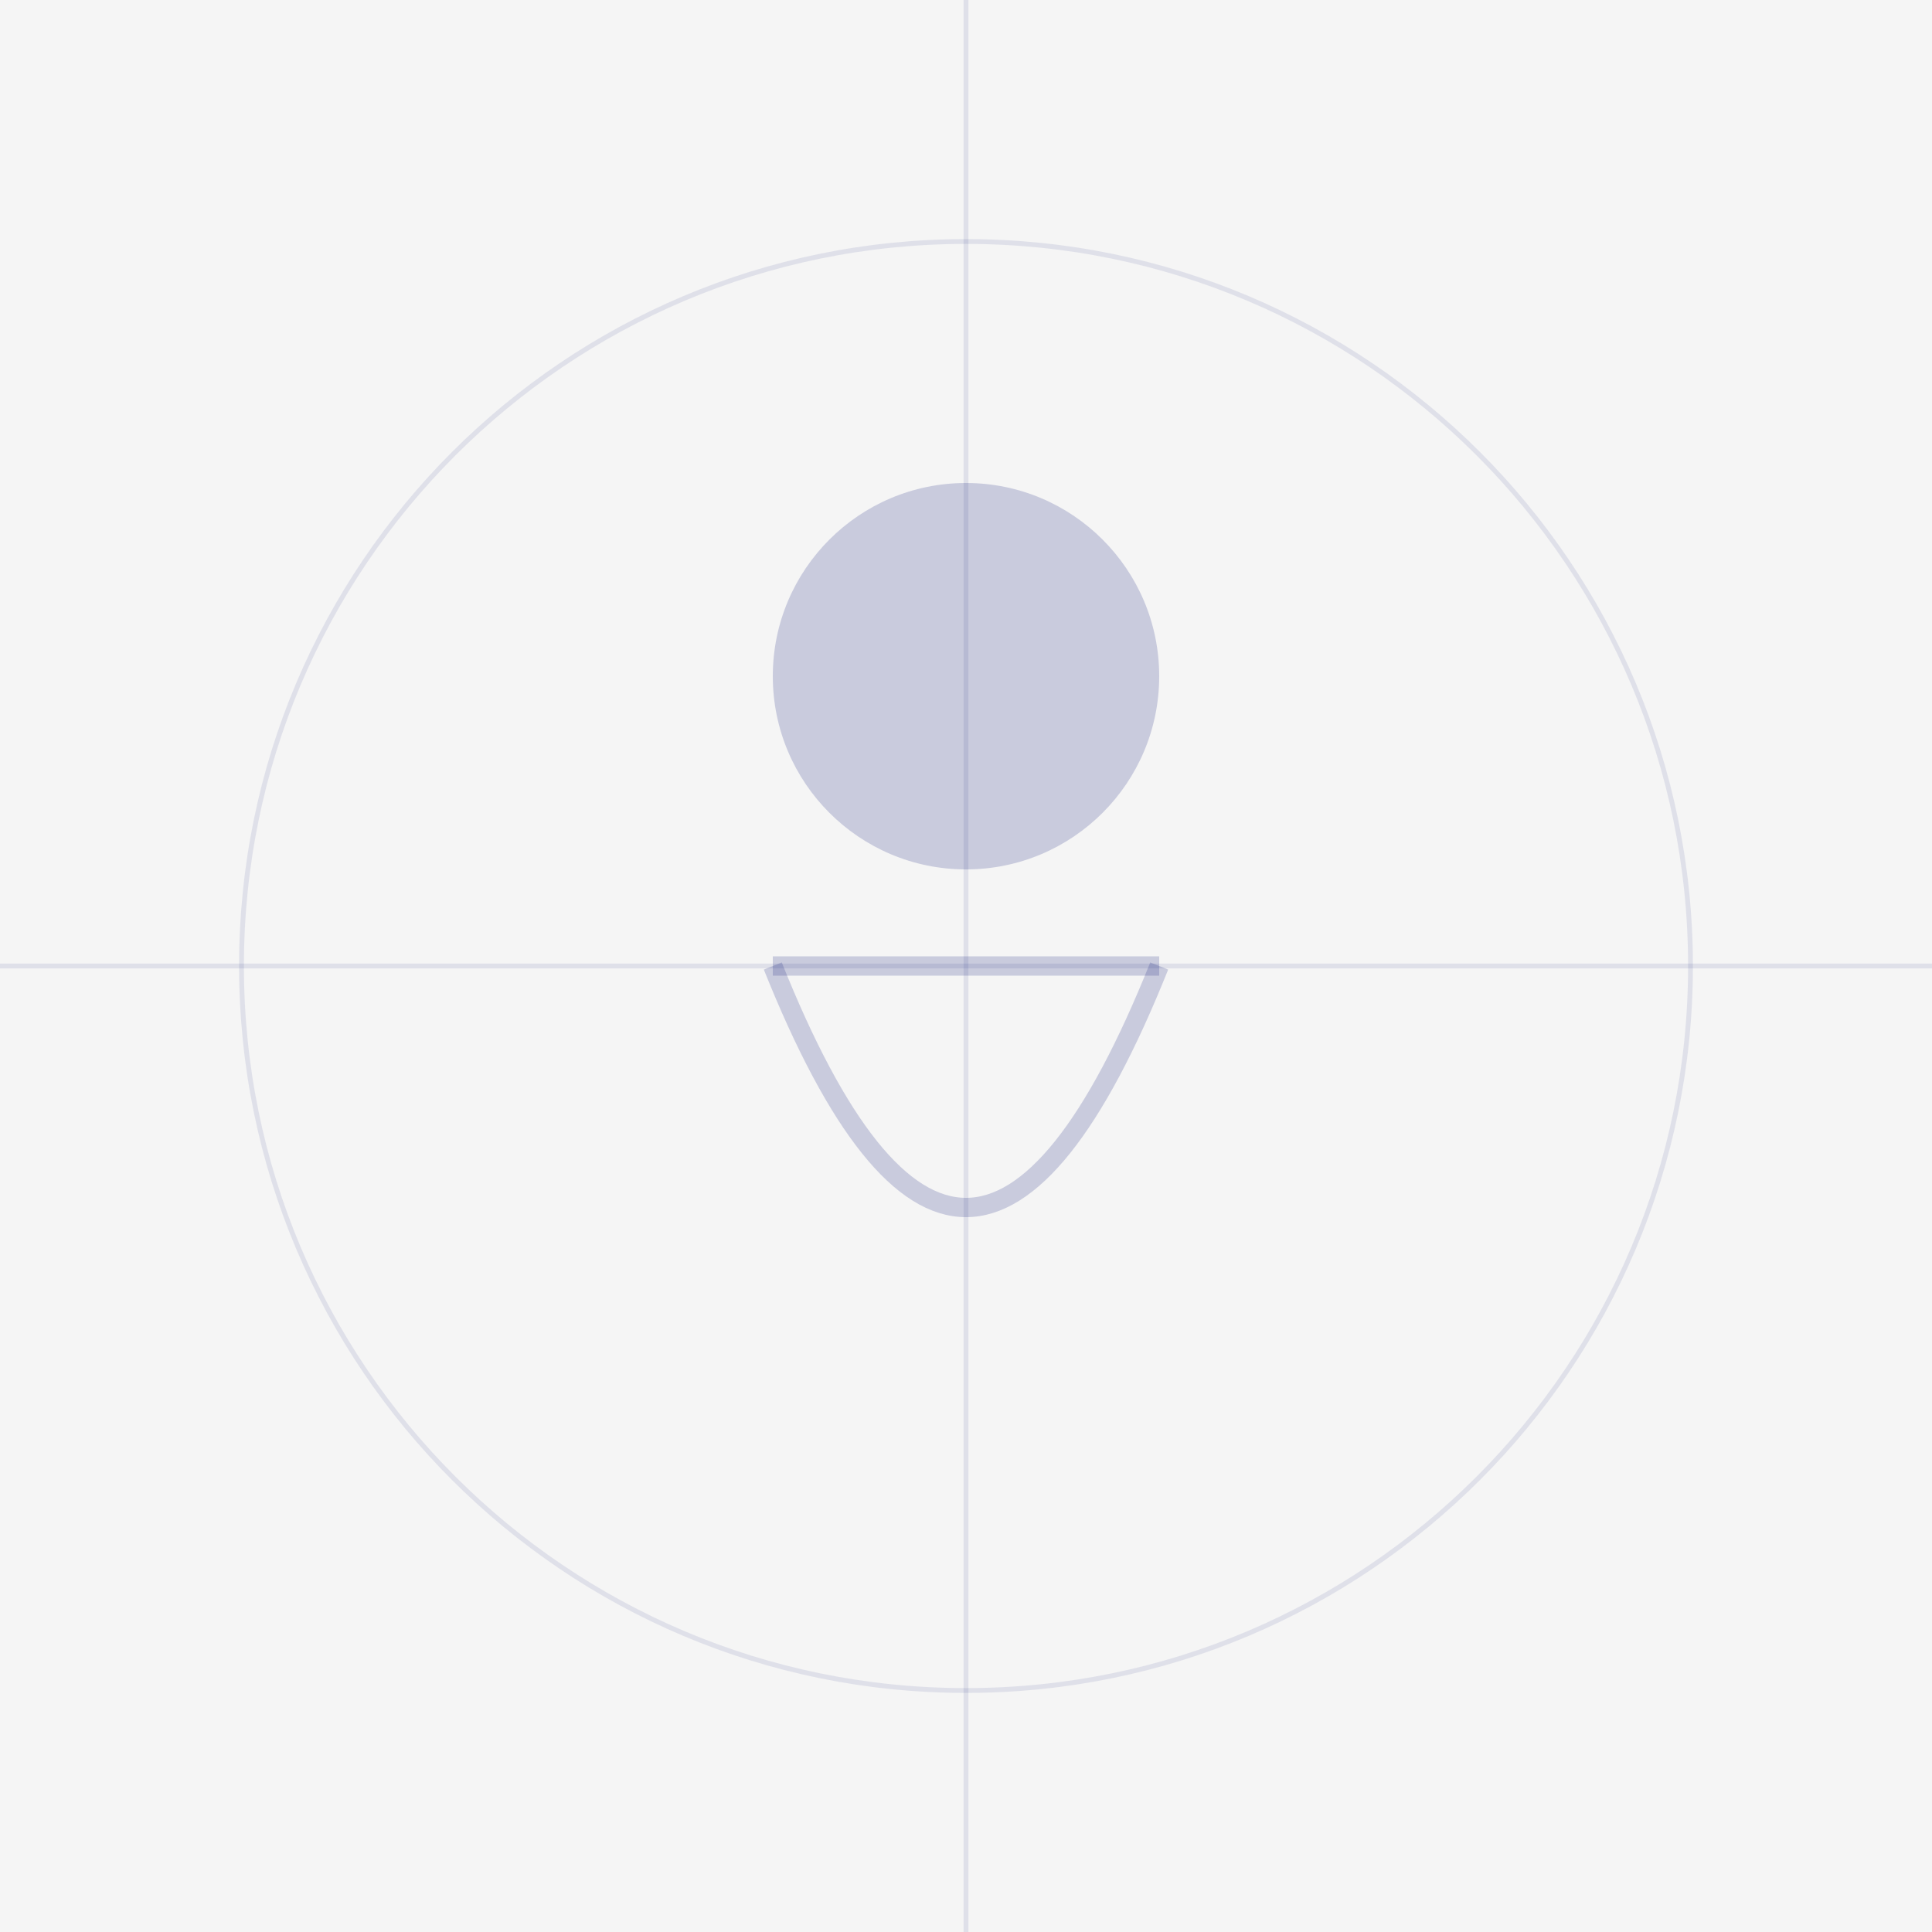
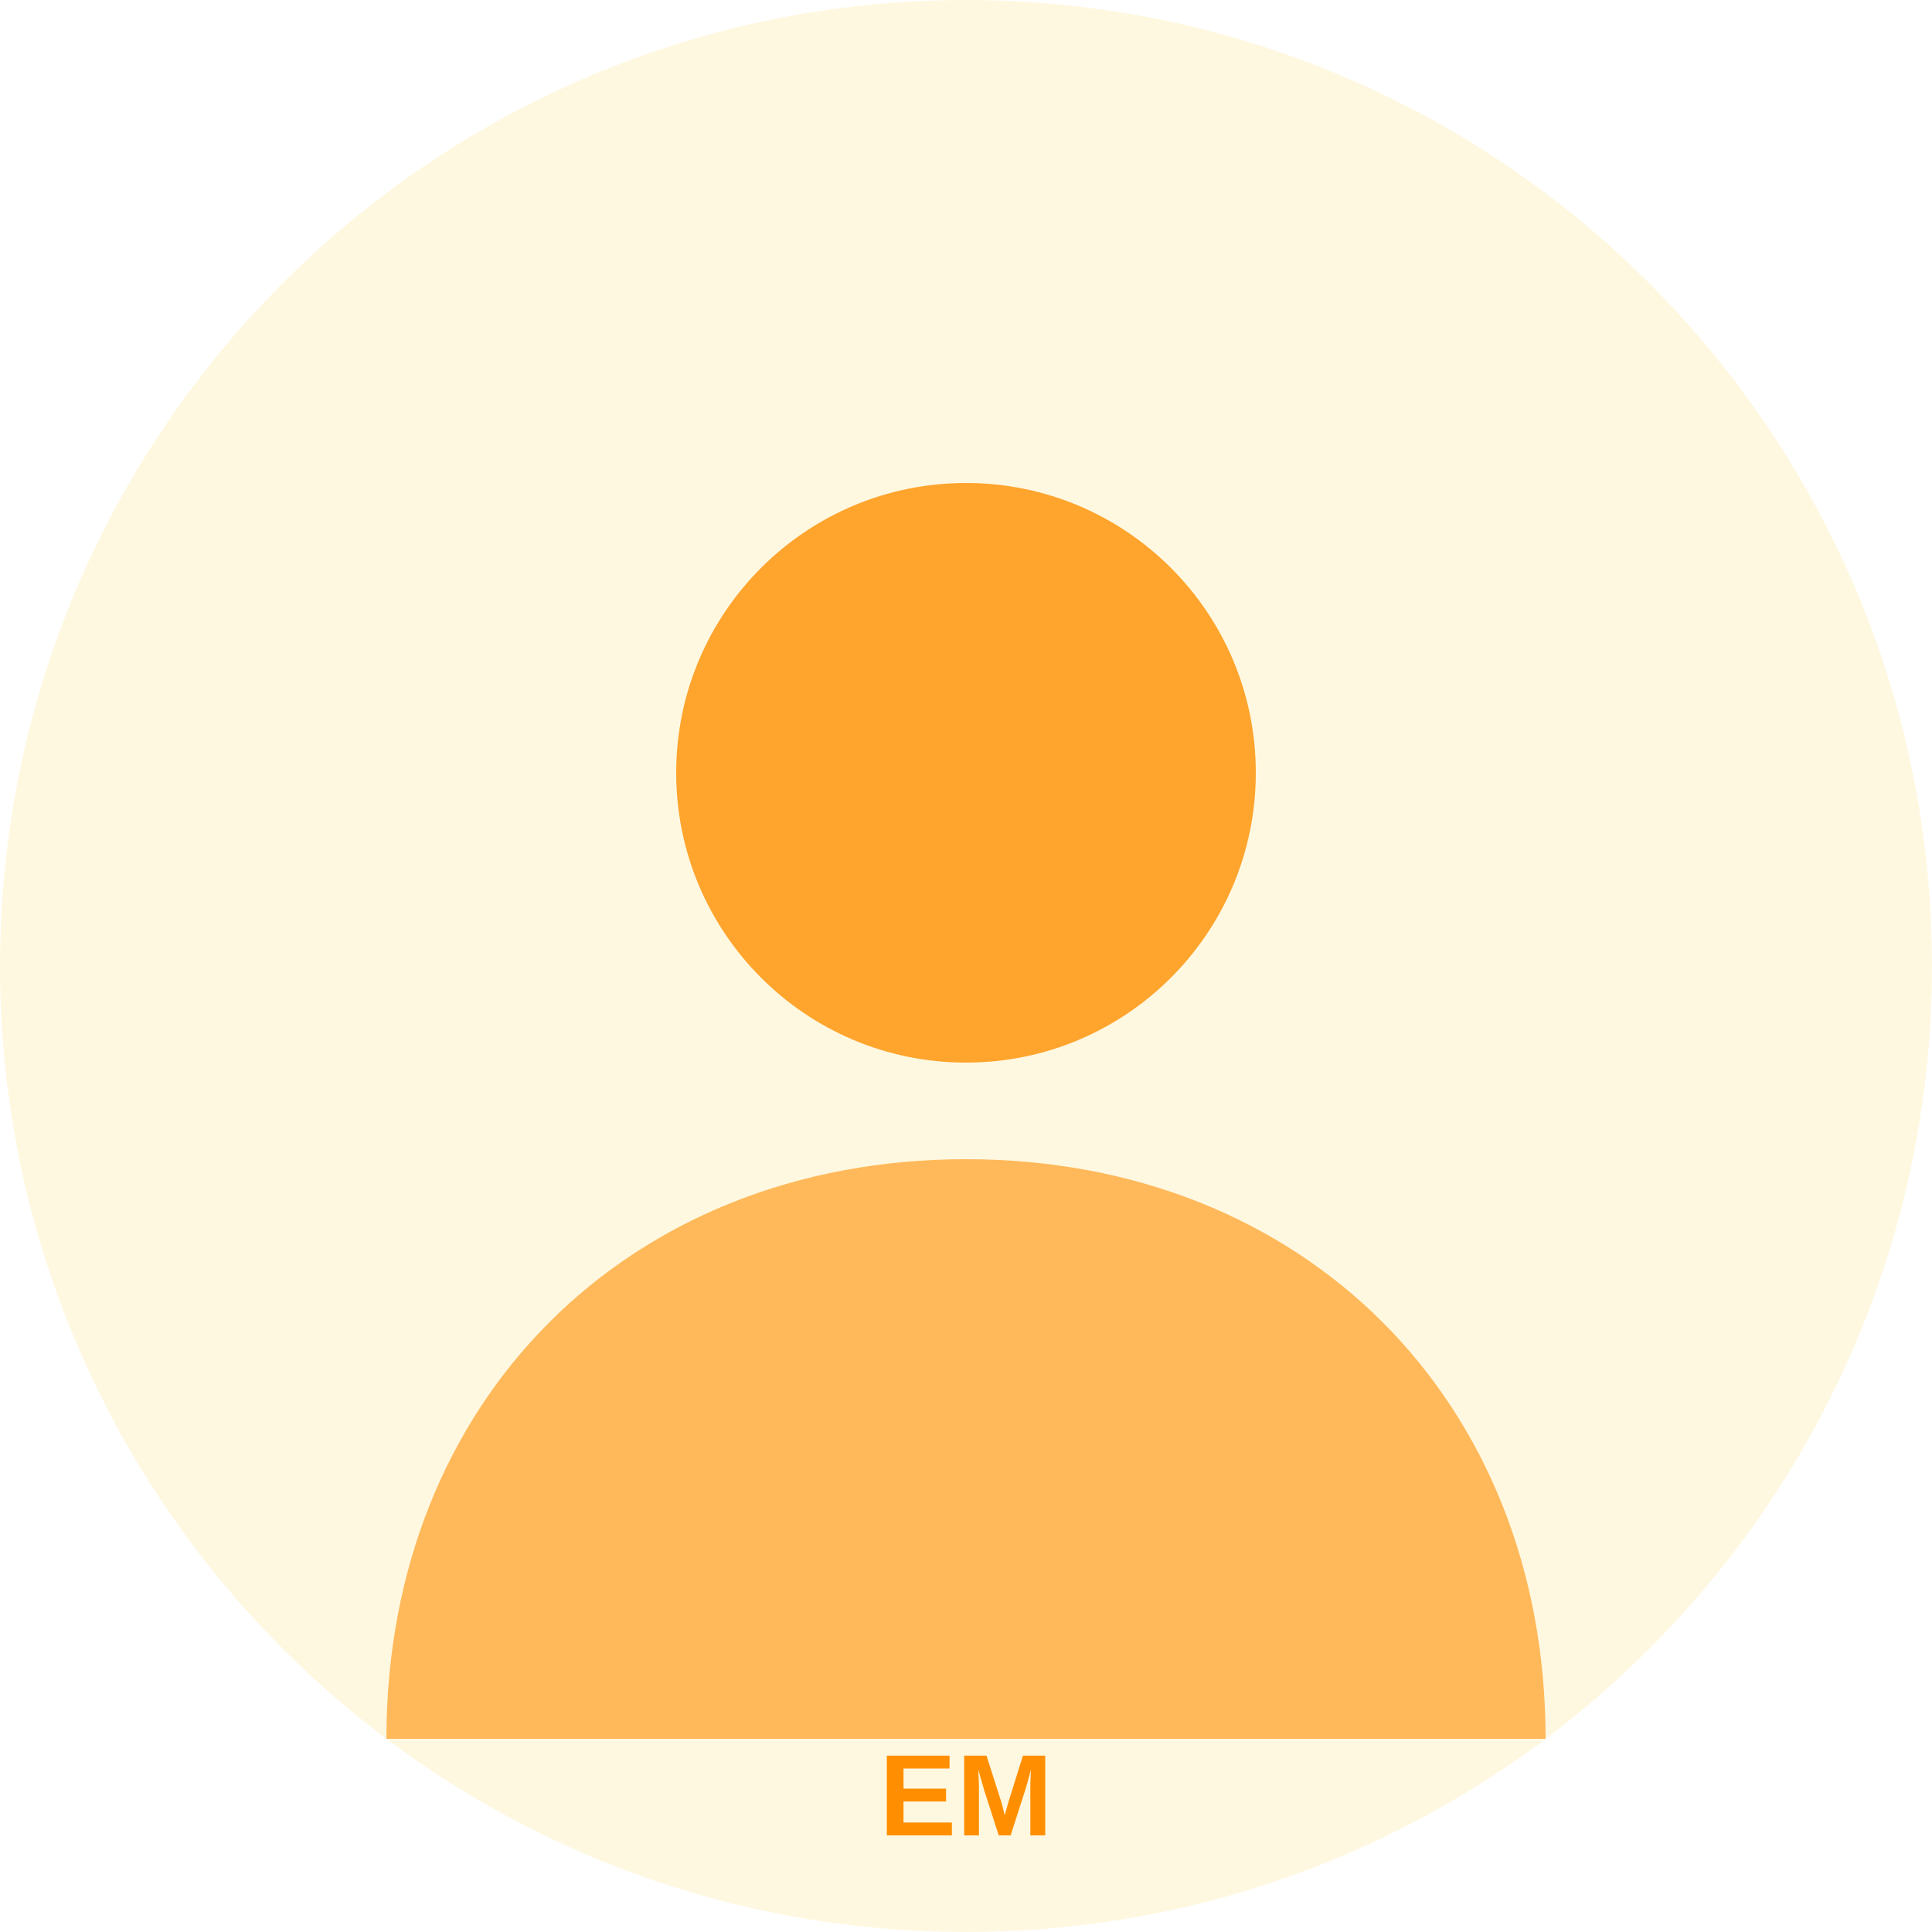
<svg xmlns="http://www.w3.org/2000/svg" width="400" height="400" viewBox="0 0 400 400" fill="none">
-   <rect width="400" height="400" fill="#F5F5F5" />
-   <path d="M0 200 L400 200" stroke="#1A237E" stroke-width="1" stroke-opacity="0.1" />
-   <path d="M200 0 L200 400" stroke="#1A237E" stroke-width="1" stroke-opacity="0.1" />
-   <circle cx="200" cy="200" r="150" stroke="#1A237E" stroke-width="1" stroke-opacity="0.1" fill="none" />
-   <g transform="translate(200, 200)">
-     <circle cx="0" cy="-60" r="40" fill="#1A237E" opacity="0.2" />
-     <path d="M-40 0 Q0 100 40 0" stroke="#1A237E" stroke-width="4" opacity="0.2" fill="none" />
-     <path d="M-40 0 H40" stroke="#1A237E" stroke-width="4" opacity="0.2" />
-   </g>
+   <rect width="400" height="400" rx="200" fill="#FFF8E1" />
+   <circle cx="200" cy="160" r="60" fill="#FF8F00" opacity="0.8" />
+   <path d="M200 240 C 130 240 80 290 80 360 L320 360 C 320 290 270 240 200 240" fill="#FF8F00" opacity="0.6" />
+   <text x="200" y="380" fill="#FF8F00" font-family="Arial" font-size="24" text-anchor="middle" font-weight="bold">EM</text>
</svg>
